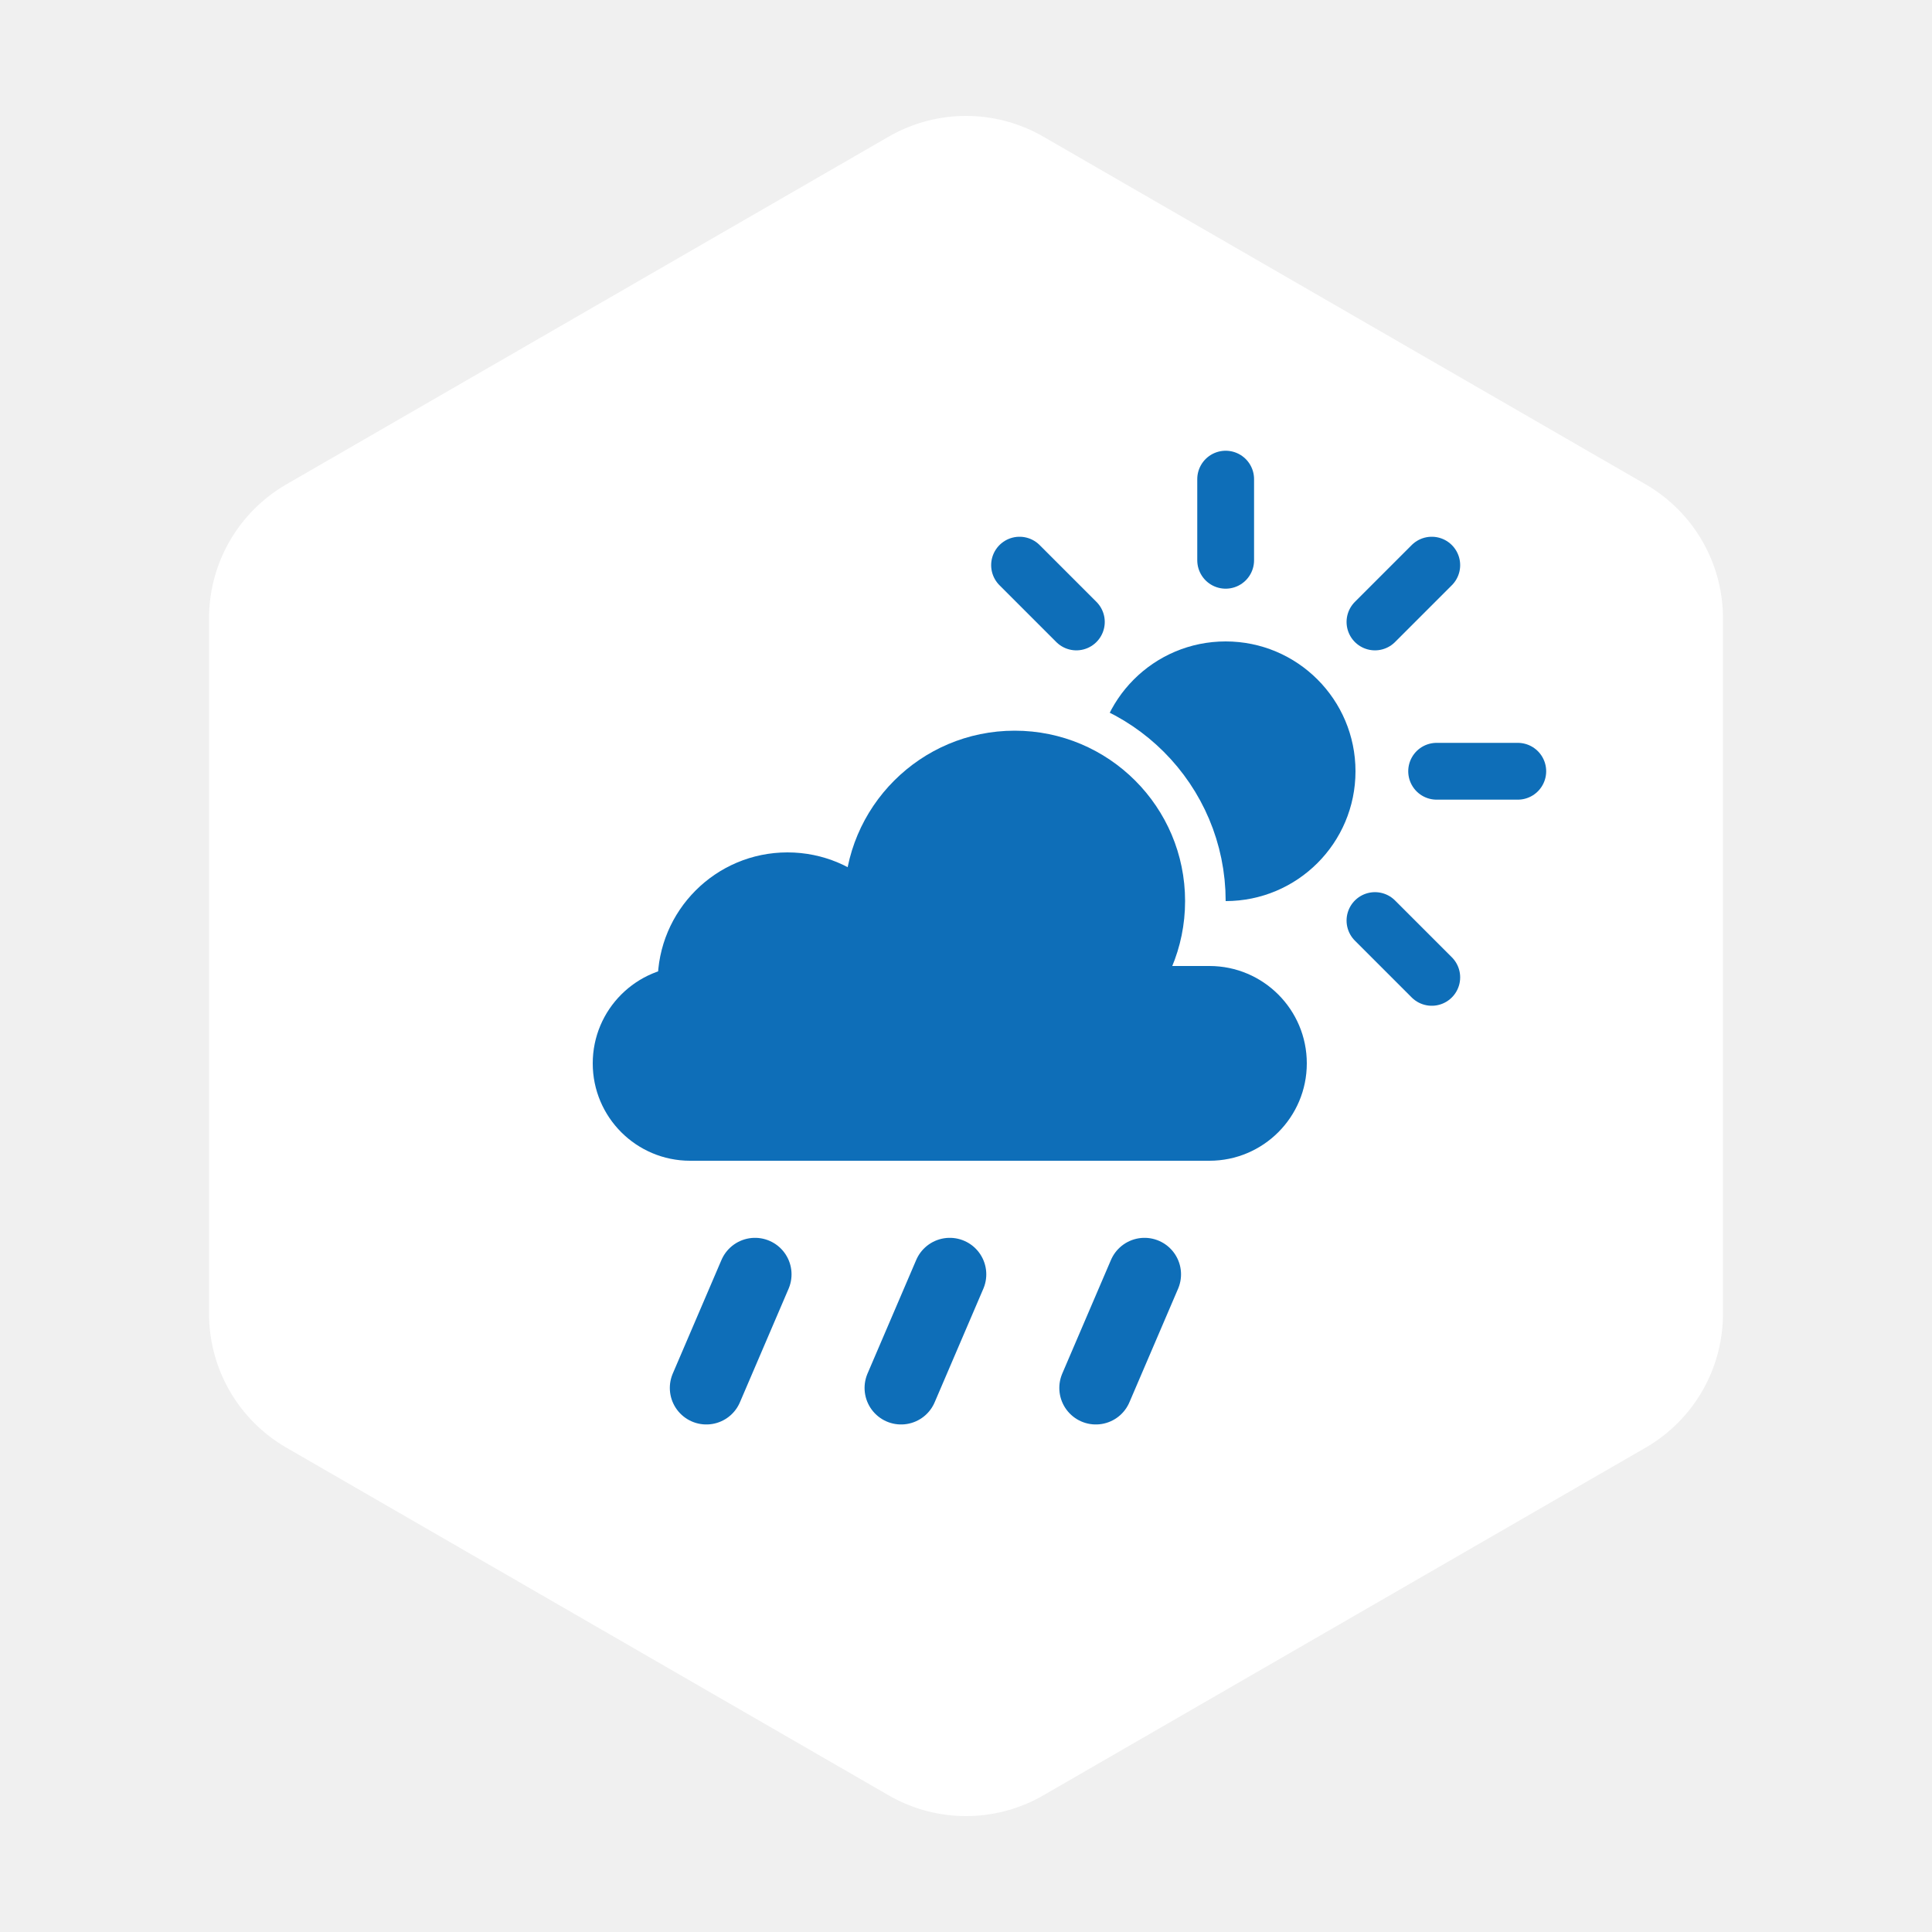
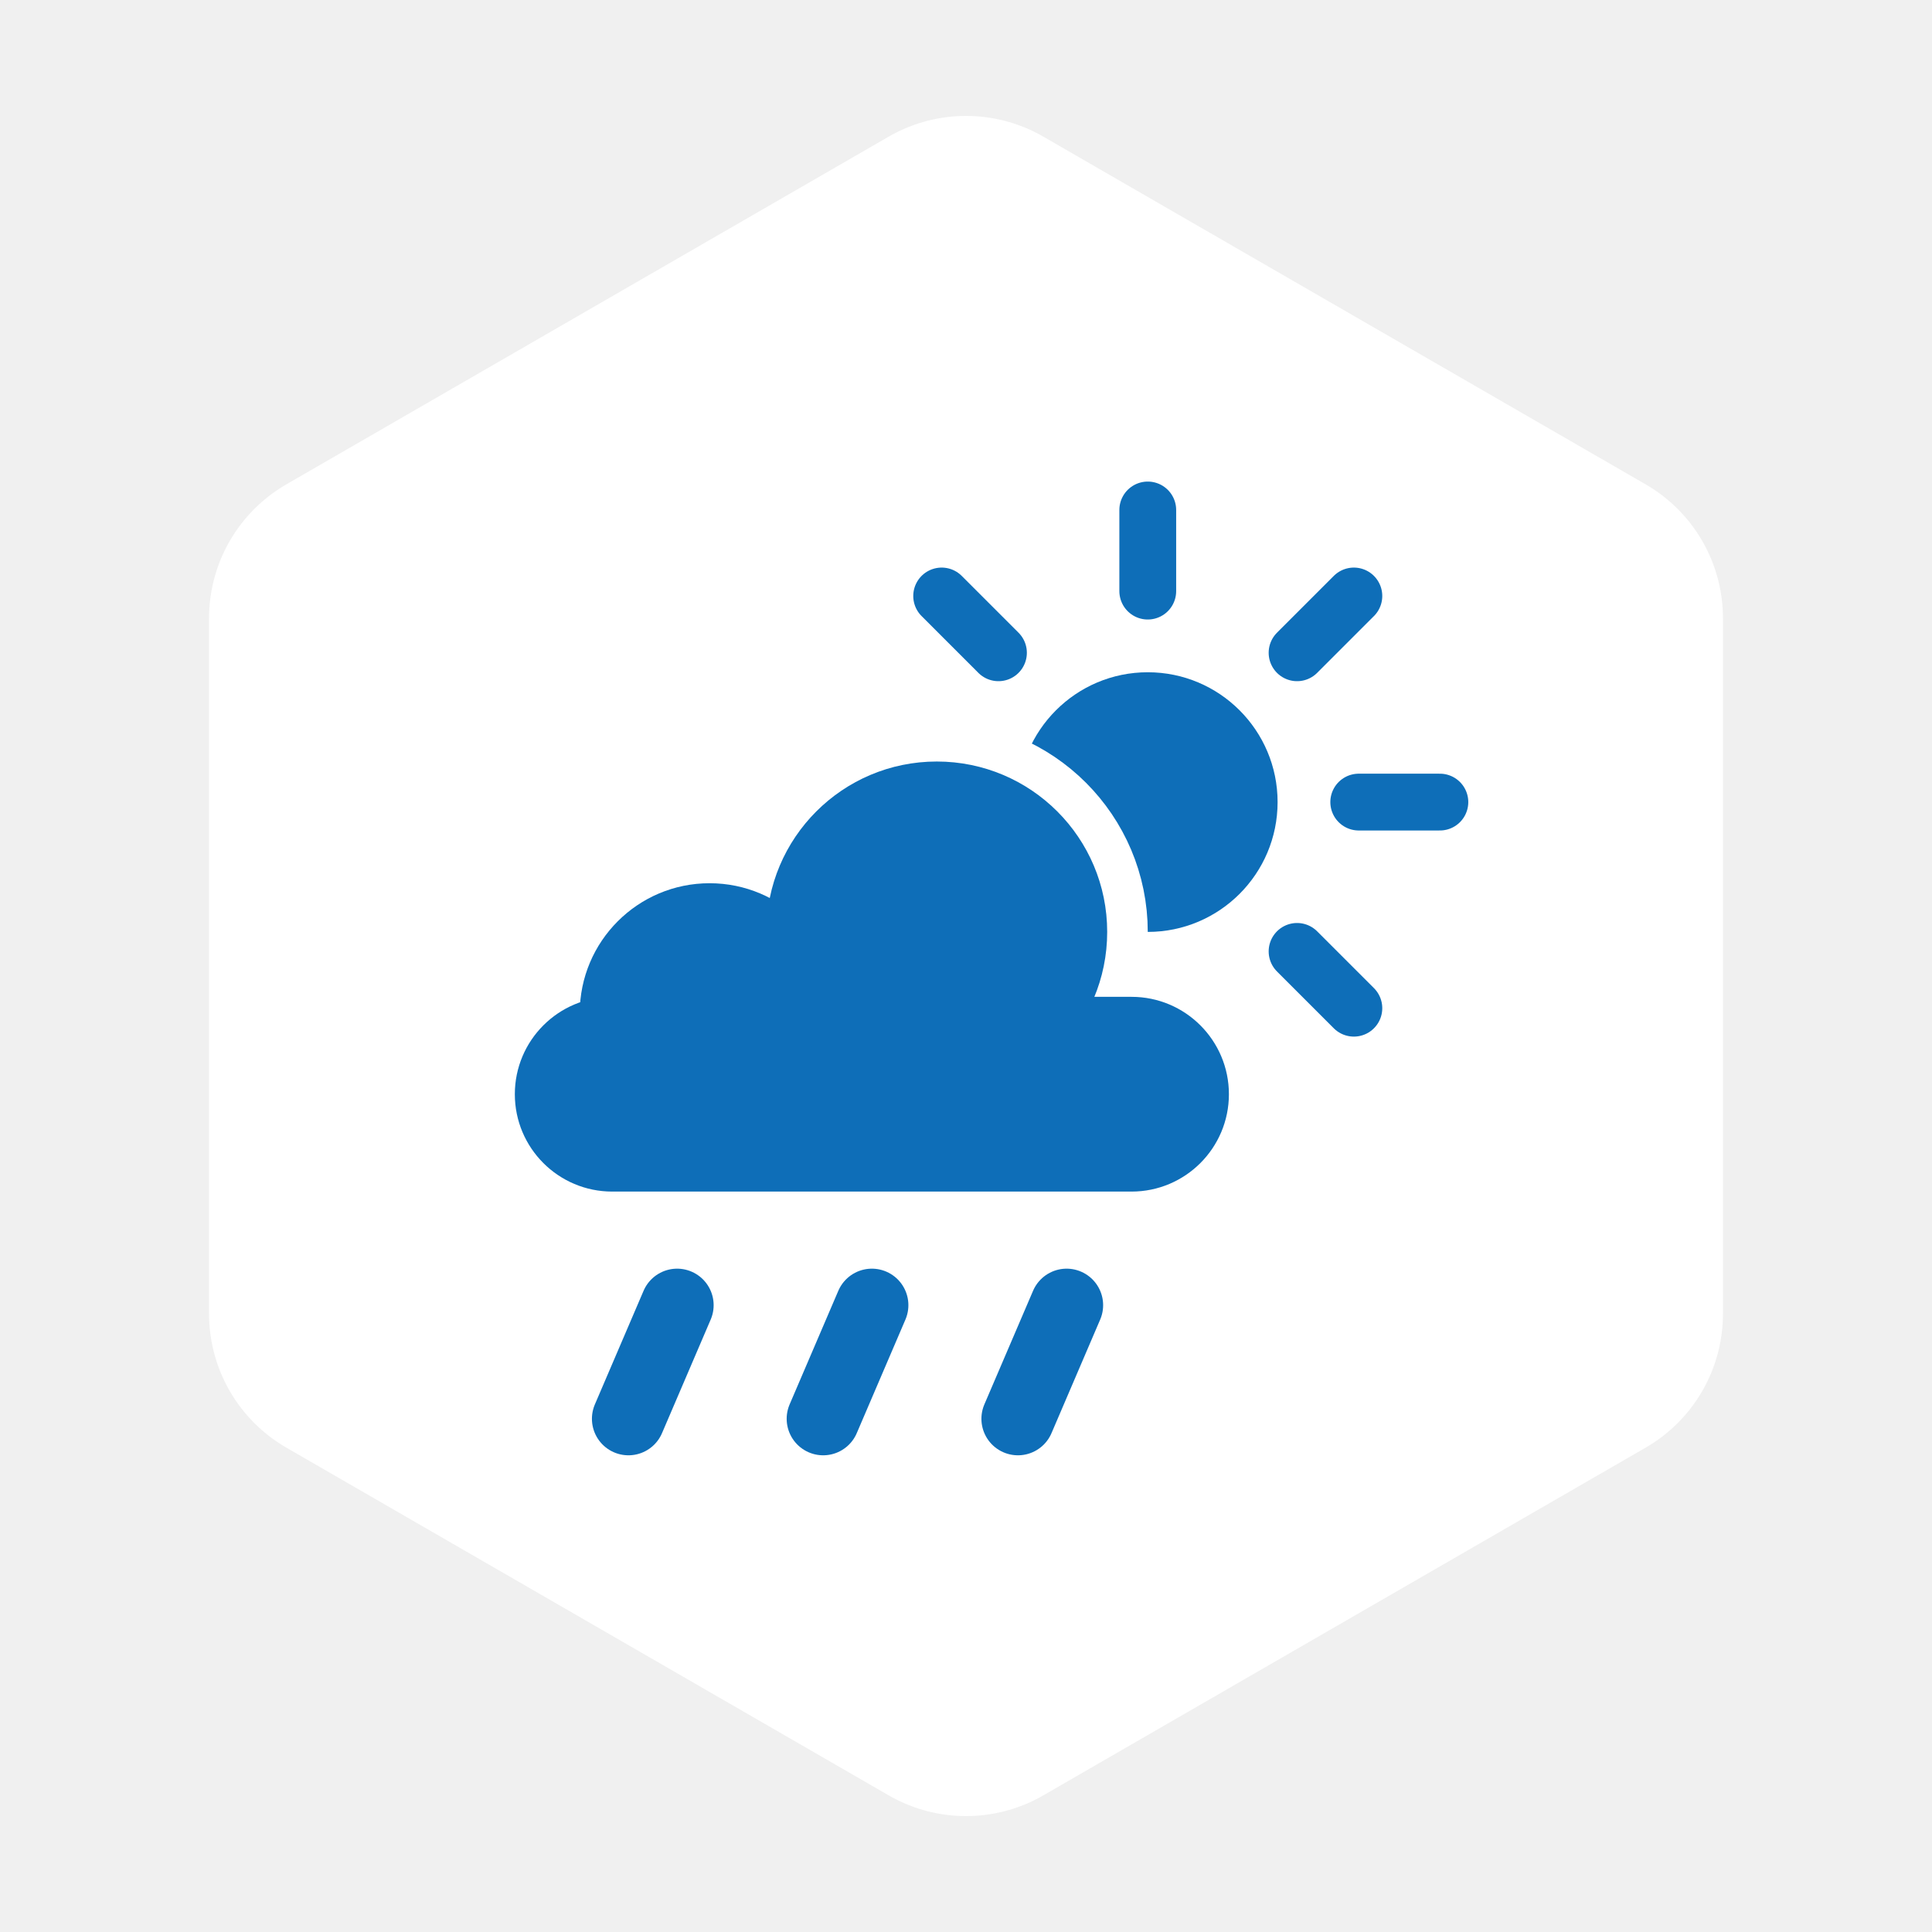
<svg xmlns="http://www.w3.org/2000/svg" viewBox="0 0 100 100" width="512" height="512" role="img" aria-label="meteo icon">
  <defs />
  <polygon points="50.00,14.00 81.18,32.00 81.18,68.00 50.00,86.00 18.82,68.00 18.82,32.00" fill="#ffffff" stroke="#ffffff" stroke-width="16" stroke-linejoin="round" />
  <g>
-     <g transform="translate(50 50) scale(0.84) translate(-50 -50)">
+     <g transform="translate(50 50) scale(0.84) translate(-54.8 -48.1)">
      <mask id="mwhite-flat0" maskUnits="userSpaceOnUse" x="-50" y="-50" width="200" height="200">
        <rect x="-50" y="-50" width="200" height="200" fill="#fff" />
        <g fill="#000" stroke="#000" stroke-width="5" stroke-linejoin="round">
          <rect x="27" y="46" width="44" height="12" rx="6" />
          <circle cx="39" cy="47" r="8" />
          <circle cx="53" cy="42" r="10.5" />
        </g>
      </mask>
      <g transform="translate(0 4)">
        <g mask="url(#mwhite-flat0)">
          <circle cx="66" cy="34" r="8" fill="#0e6eb8" />
          <g fill="none" stroke="#0e6eb8" stroke-width="3.5" stroke-linecap="round" stroke-linejoin="round">
            <line x1="79.0" y1="34.0" x2="84.0" y2="34.0" />
            <line x1="75.2" y1="43.2" x2="78.7" y2="46.7" />
            <line x1="66.0" y1="47.0" x2="66.0" y2="52.0" />
            <line x1="56.8" y1="43.2" x2="53.3" y2="46.7" />
            <line x1="53.0" y1="34.0" x2="48.0" y2="34.0" />
            <line x1="56.8" y1="24.8" x2="53.3" y2="21.3" />
            <line x1="66.0" y1="21.0" x2="66.0" y2="16.0" />
            <line x1="75.2" y1="24.8" x2="78.7" y2="21.3" />
          </g>
        </g>
        <g fill="#0e6eb8">
          <rect x="27" y="46" width="44" height="12" rx="6" />
          <circle cx="39" cy="47" r="8" />
          <circle cx="53" cy="42" r="10.5" />
        </g>
        <g fill="none" stroke="#0e6eb8" stroke-width="4.5" stroke-linecap="round" stroke-linejoin="round">
          <line x1="37" y1="65" x2="34" y2="72" />
          <line x1="49" y1="65" x2="46" y2="72" />
          <line x1="61" y1="65" x2="58" y2="72" />
        </g>
      </g>
    </g>
  </g>
</svg>
